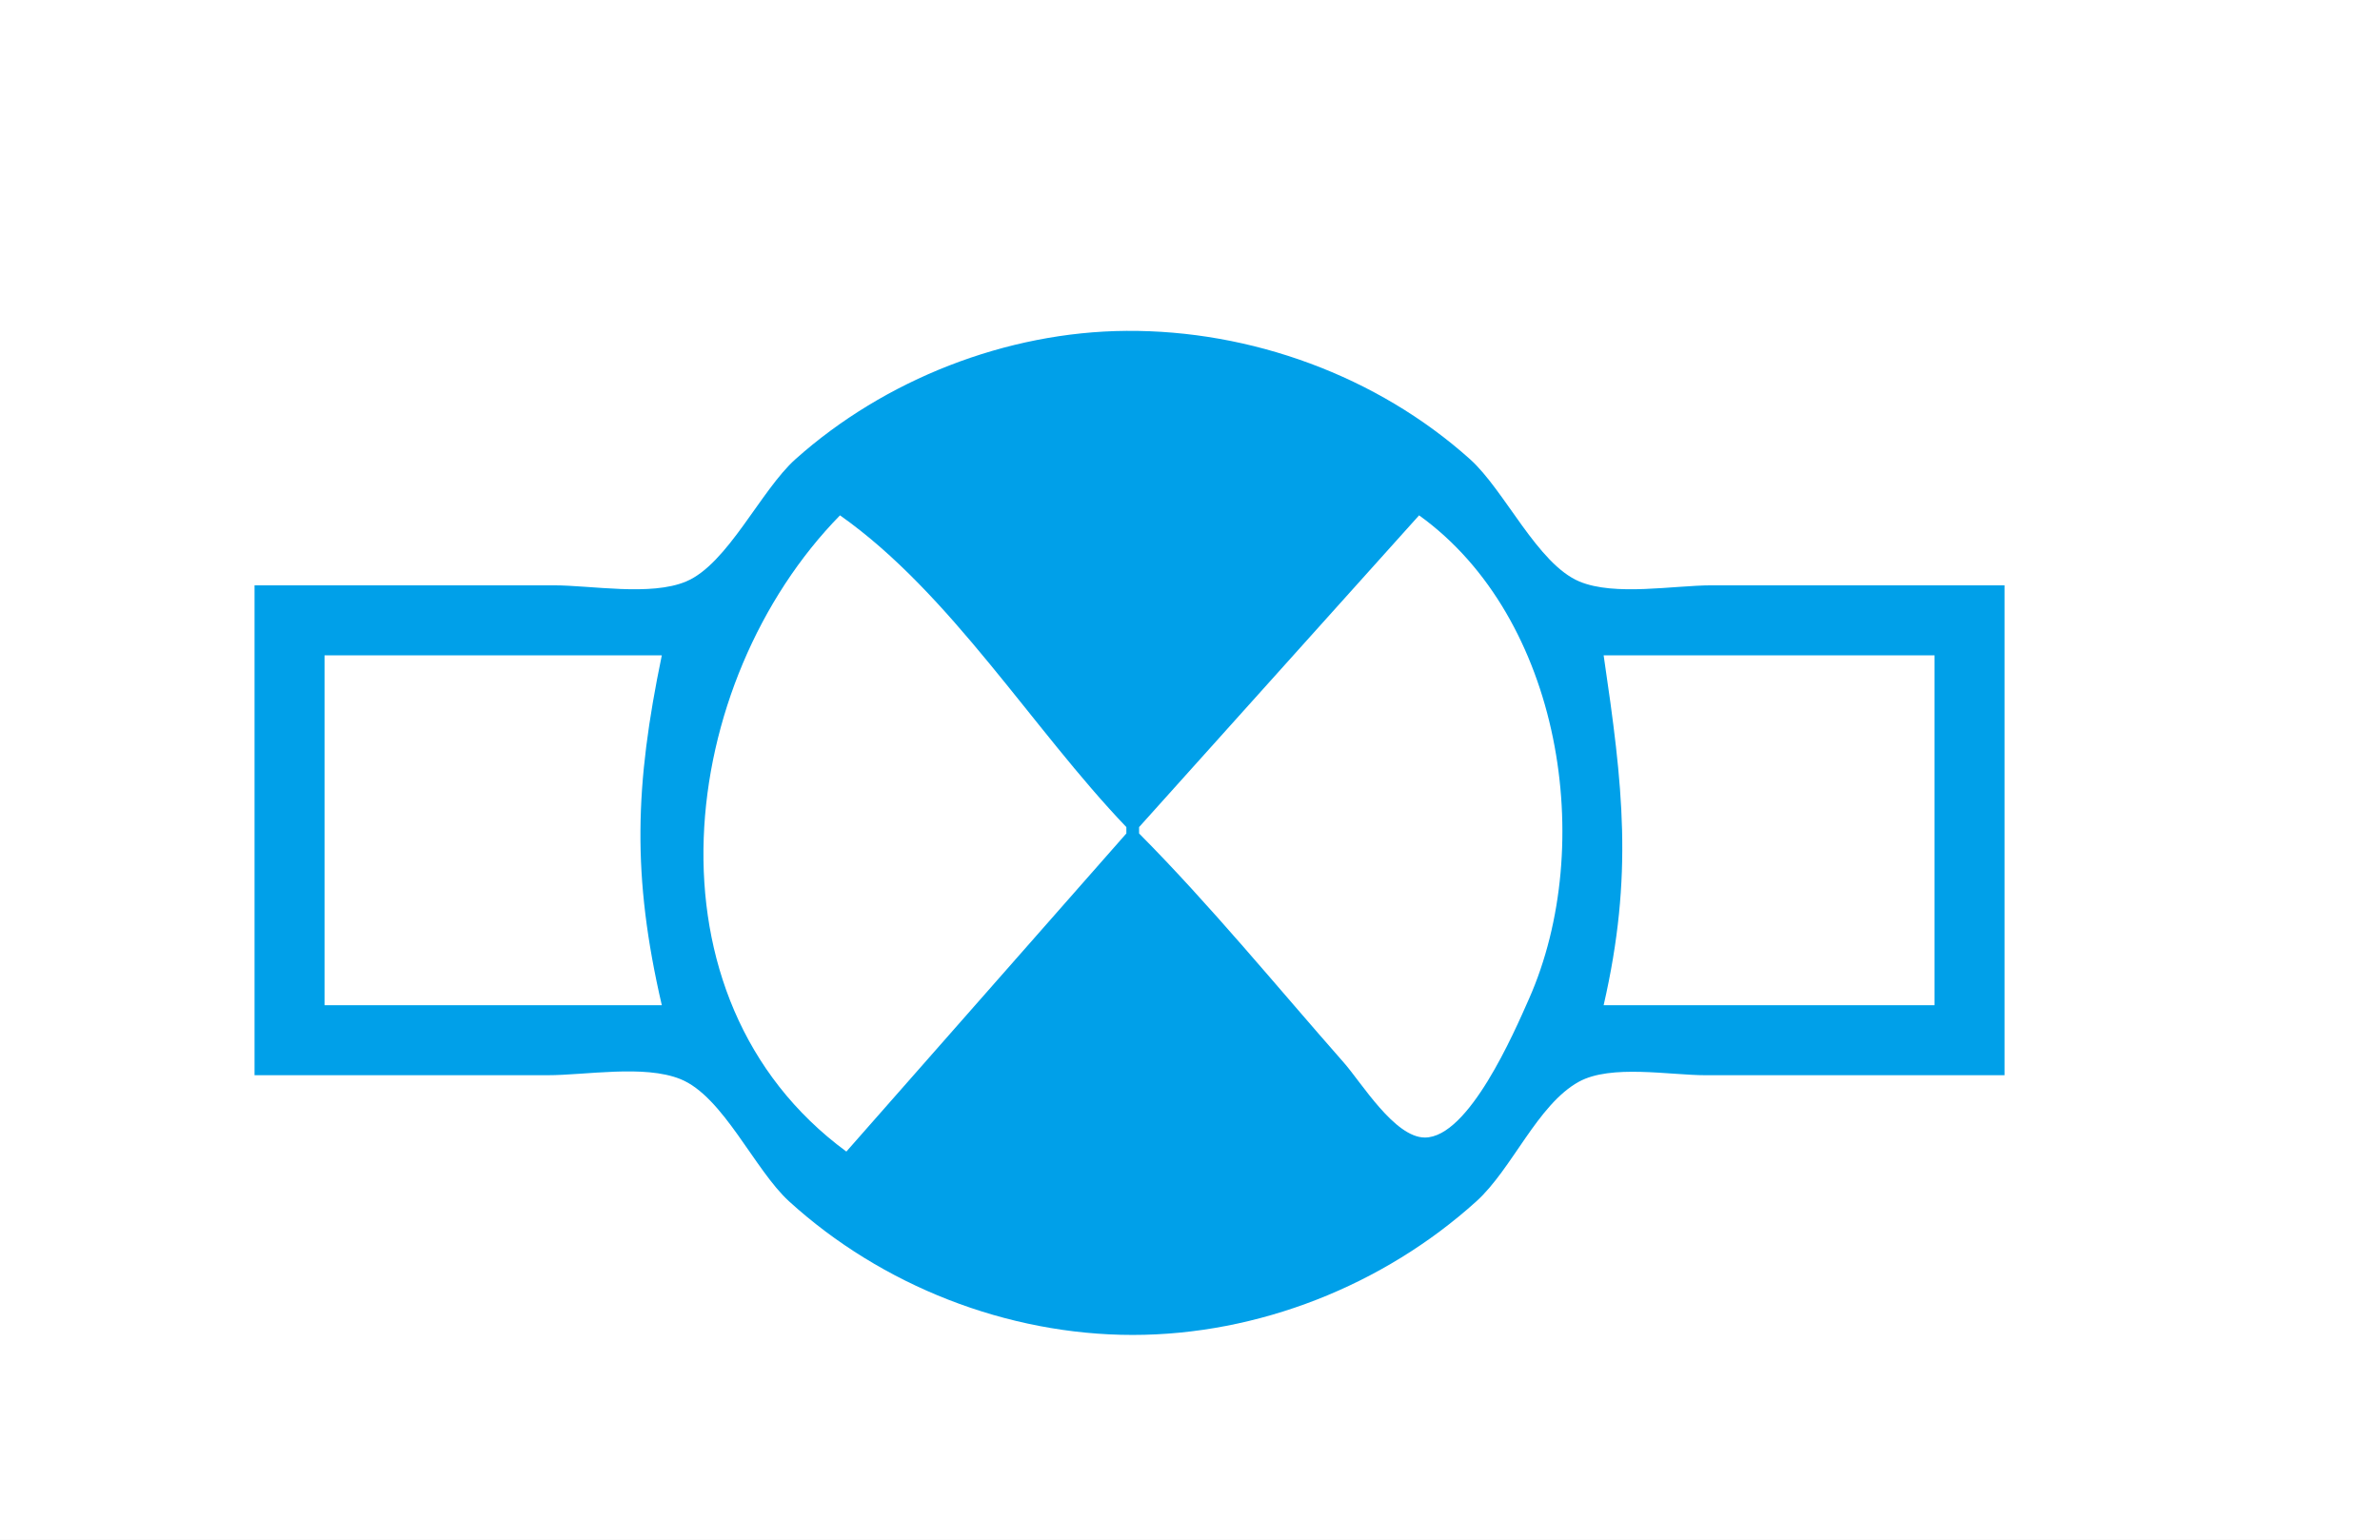
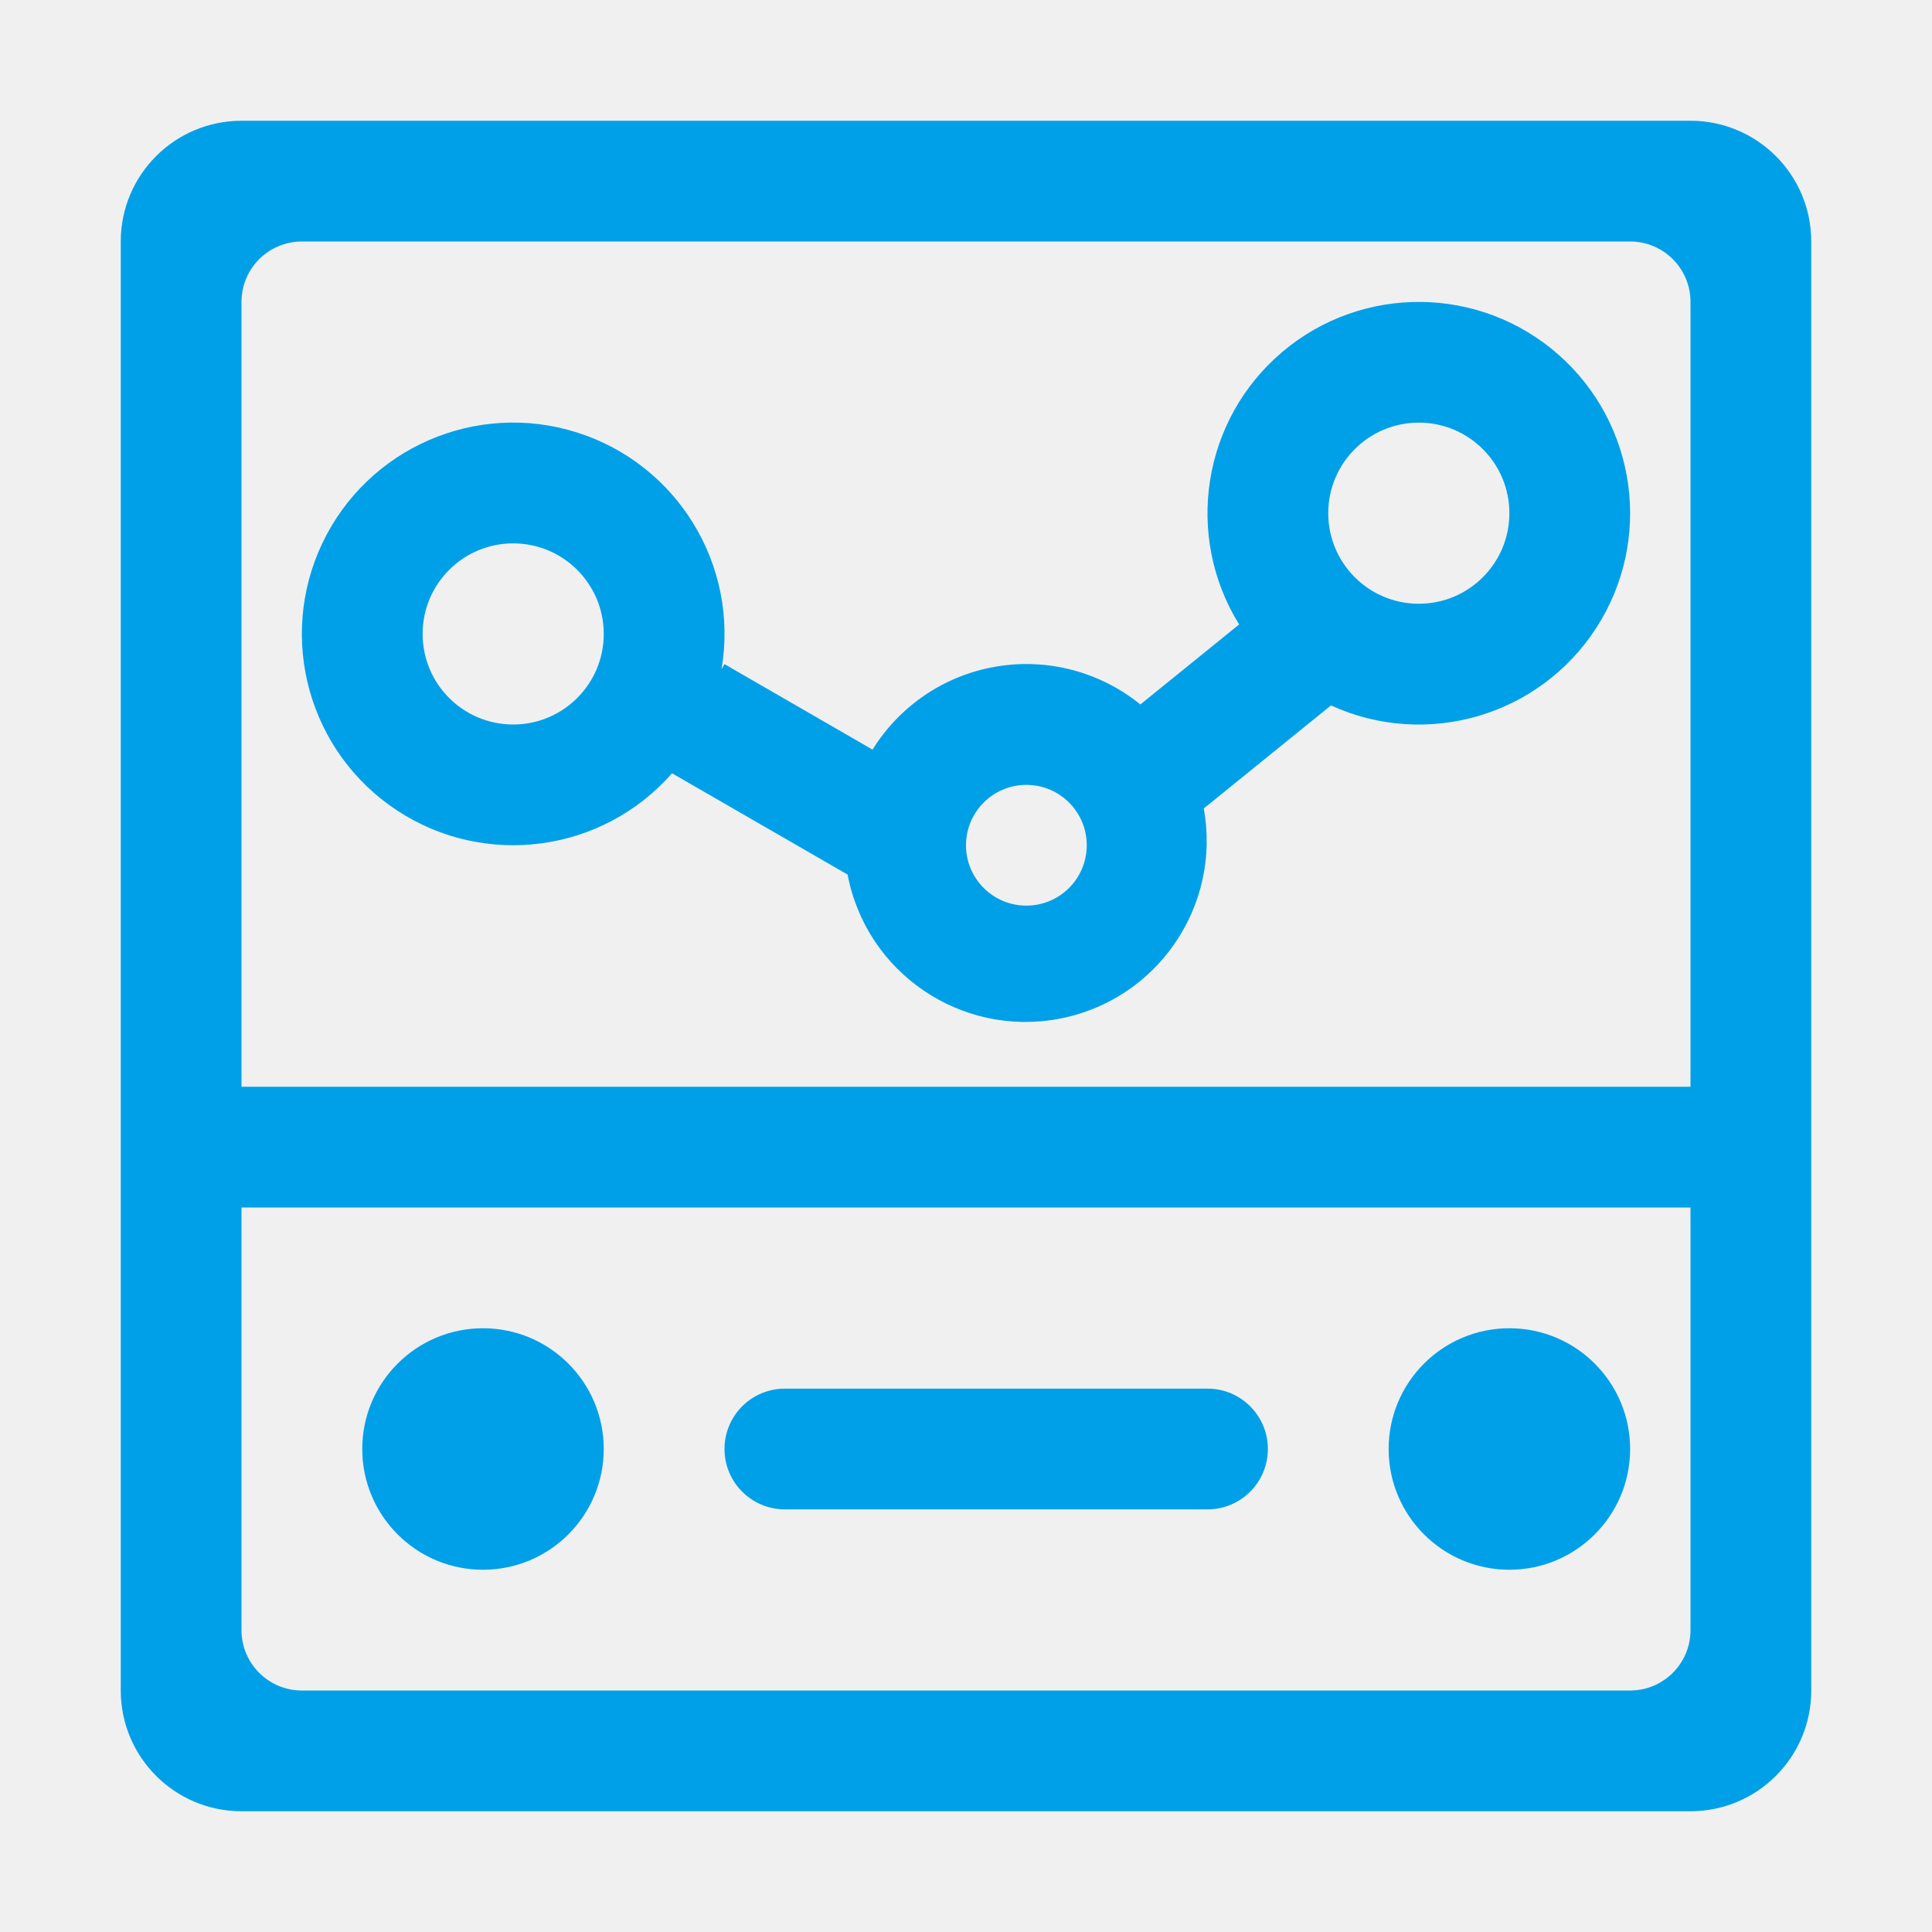
- <svg width="374" height="242">
-   <path style="fill:#ffffff; stroke:none;" d="M0 0L0 242L374 242L374 0L0 0z" />
-   <path style="fill:#00a0e9; stroke:none;" d="M40 92L40 169L86 169C92.097 169 101.196 167.313 106.907 169.603C113.639 172.304 118.554 183.866 124.004 188.829C138.548 202.076 158.256 209.821 178 209.821C197.741 209.821 217.4 202.017 231.996 188.826C237.637 183.729 241.59 173.62 248.104 170.028C253.138 167.252 262.39 169 268 169L315 169L315 92L269 92C263.007 92 253.764 93.738 248.184 91.397C241.591 88.63 236.465 77.076 230.999 72.174C216.397 59.077 196.576 51.866 177 52.005C158.155 52.138 139.023 59.637 125 72.174C119.553 77.043 114.341 88.659 107.816 91.397C102.236 93.738 92.993 92 87 92L40 92z" />
-   <path style="fill:#ffffff; stroke:none;" d="M132 81C106.431 107.111 100.129 156.806 133 181L177 131L177 130C162.262 114.601 149.427 93.284 132 81M223 81L179 130L179 131C190.302 142.396 200.551 154.955 211.155 167C213.965 170.192 219.153 178.793 223.91 178.793C230.814 178.793 237.933 162.274 240.269 157C250.959 132.858 245.383 97.099 223 81M51 103L51 158L104 158C99.278 137.591 99.77 123.437 104 103L51 103M252 103C255.012 123.474 256.714 137.438 252 158L304 158L304 103L252 103z" />
+ <svg xmlns="http://www.w3.org/2000/svg" version="1.1" fill-rule="evenodd" clip-rule="evenodd" height="1024" width="1024" viewBox="0 0 1024 1024">
+   <path d="M128 64h768a64 64 0 0 1 64 64v768a64 64 0 0 1-64 64H128a64 64 0 0 1-64-64V128a64 64 0 0 1 64-64z m32 64a32 32 0 0 0-32 32v704a32 32 0 0 0 32 32h704a32 32 0 0 0 32-32V160a32 32 0 0 0-32-32H160zM128 576h768v64H128v-64z m128 256a64 64 0 1 1 0-128 64 64 0 0 1 0 128z m544 0a64 64 0 1 1 0-128 64 64 0 0 1 0 128z m-384-96h224a32 32 0 0 1 0 64h-224a32 32 0 0 1 0-64z" fill="#00a0e9" />
+   <path d="M638.016 428.48a96 96 0 0 1-188.768 35.072l-93.056-53.696a112 112 0 1 1 26.24-55.168L384 352l78.464 45.312a95.936 95.936 0 0 1 141.952-23.936l52.352-42.4a112 112 0 1 1 48.672 42.912l-67.424 54.624zM272 384a48 48 0 1 0 0-96 48 48 0 0 0 0 96z m480-64a48 48 0 1 0 0-96 48 48 0 0 0 0 96zM544 480a32 32 0 1 0 0-64 32 32 0 0 0 0 64z" fill="#00a0e9" />
</svg>
